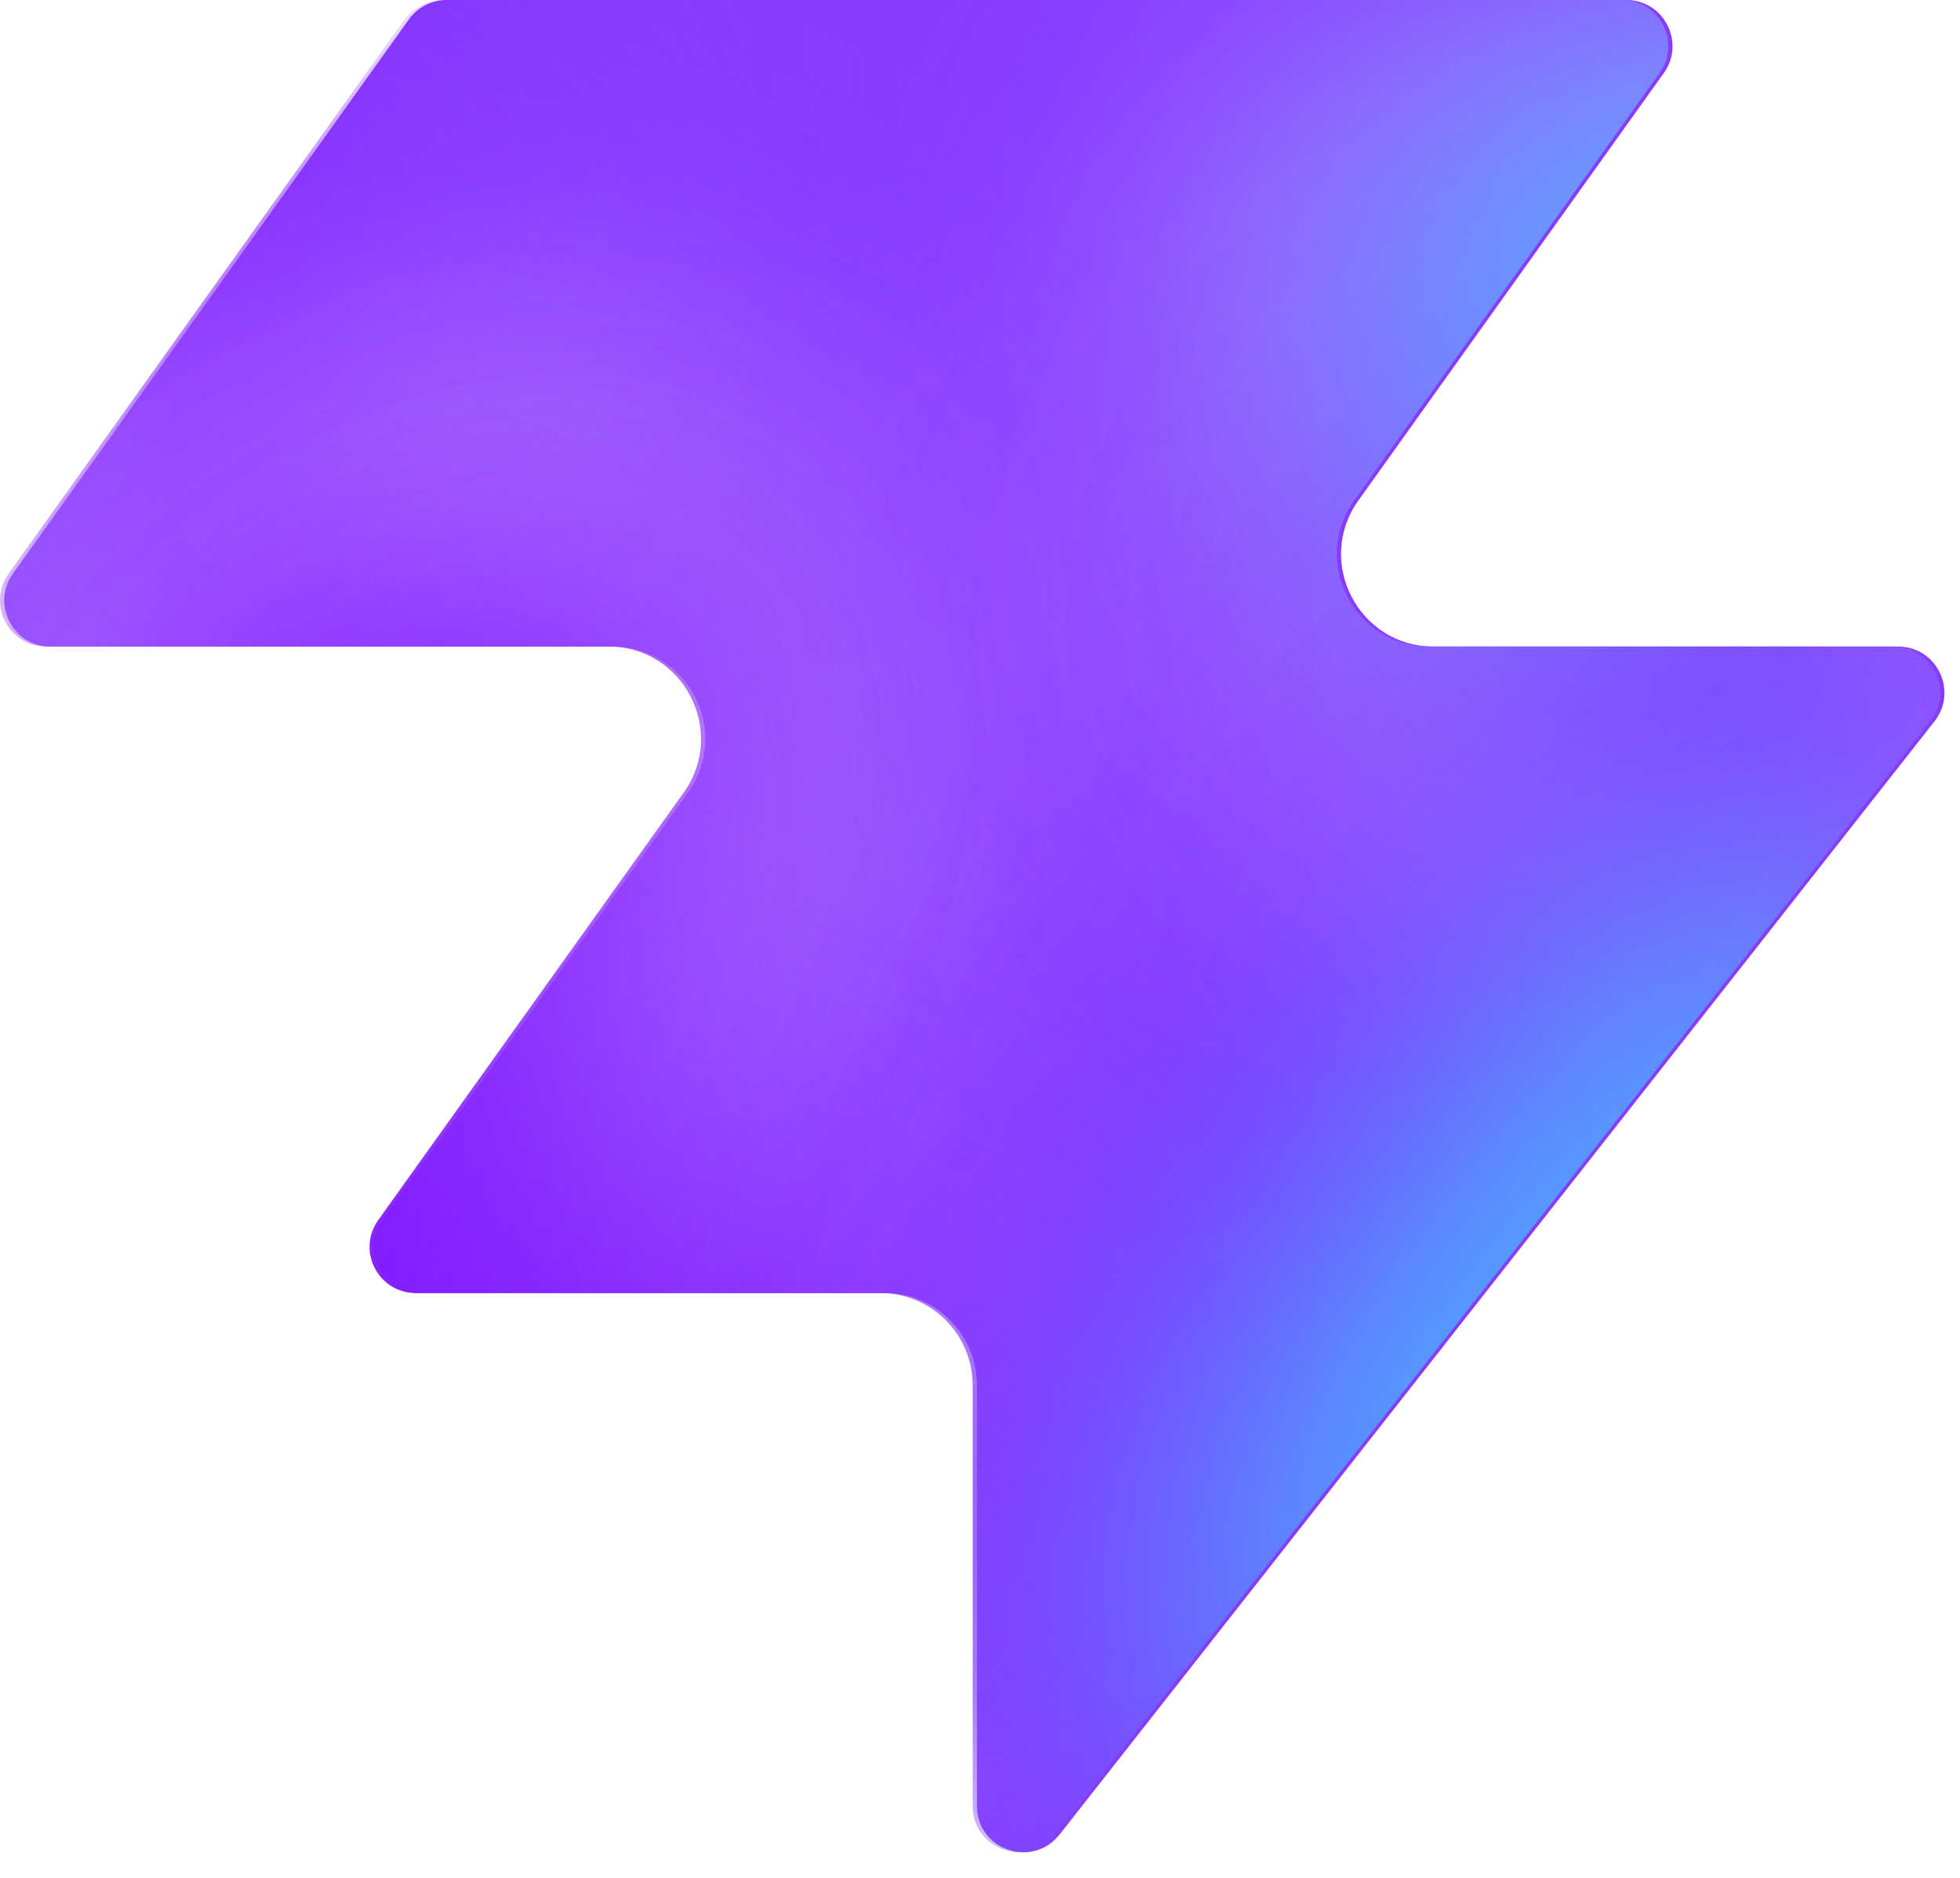
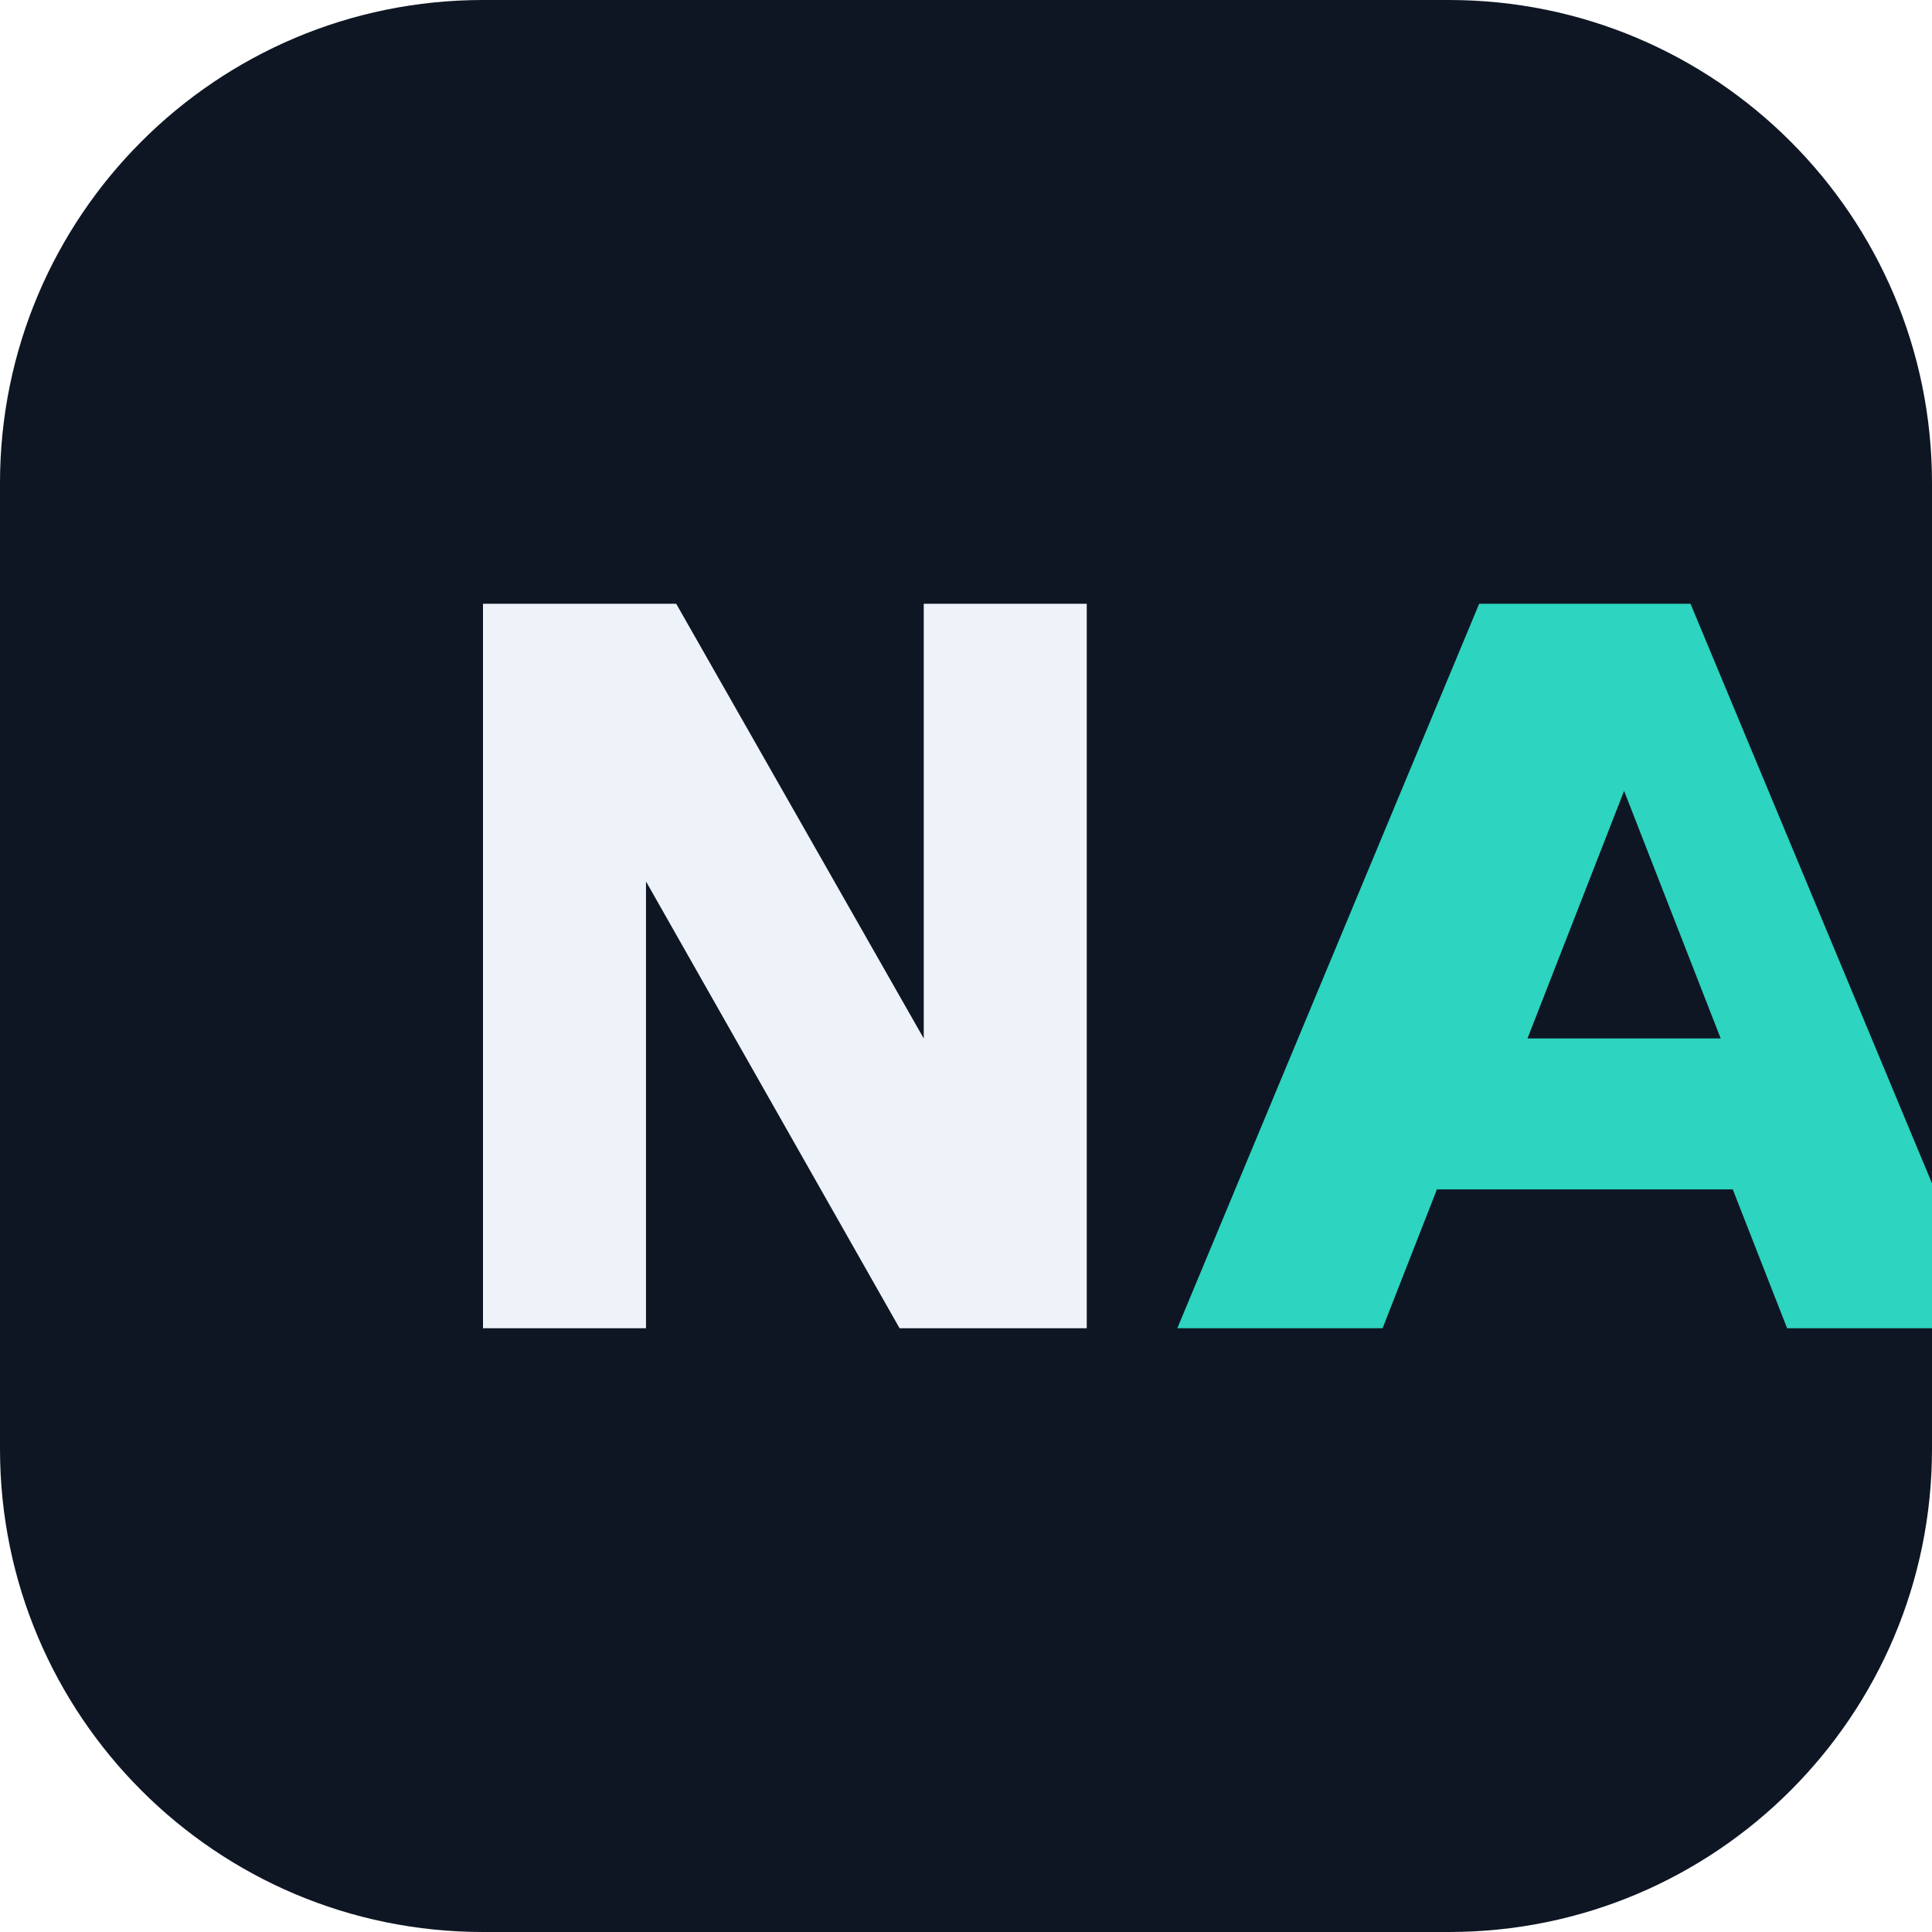
- <svg xmlns="http://www.w3.org/2000/svg" width="48" height="46" fill="none" viewBox="0 0 48 46">
-   <path fill="#863bff" d="M25.946 44.938c-.664.845-2.021.375-2.021-.698V33.937a2.26 2.26 0 0 0-2.262-2.262H10.287c-.92 0-1.456-1.04-.92-1.788l7.48-10.471c1.07-1.497 0-3.578-1.842-3.578H1.237c-.92 0-1.456-1.04-.92-1.788L10.013.474c.214-.297.556-.474.92-.474h28.894c.92 0 1.456 1.04.92 1.788l-7.48 10.471c-1.07 1.498 0 3.579 1.842 3.579h11.377c.943 0 1.473 1.088.89 1.83L25.947 44.94z" style="fill:#863bff;fill:color(display-p3 .525 .23 1);fill-opacity:1" />
-   <mask id="a" width="48" height="46" x="0" y="0" maskUnits="userSpaceOnUse" style="mask-type:alpha">
-     <path fill="#000" d="M25.842 44.938c-.664.844-2.021.375-2.021-.698V33.937a2.26 2.26 0 0 0-2.262-2.262H10.183c-.92 0-1.456-1.04-.92-1.788l7.48-10.471c1.07-1.498 0-3.579-1.842-3.579H1.133c-.92 0-1.456-1.04-.92-1.787L9.91.473c.214-.297.556-.474.92-.474h28.894c.92 0 1.456 1.04.92 1.788l-7.48 10.471c-1.07 1.498 0 3.578 1.842 3.578h11.377c.943 0 1.473 1.088.89 1.832L25.843 44.94z" style="fill:#000;fill-opacity:1" />
-   </mask>
-   <g mask="url(#a)">
-     <g filter="url(#b)">
-       <ellipse cx="5.508" cy="14.704" fill="#ede6ff" rx="5.508" ry="14.704" style="fill:#ede6ff;fill:color(display-p3 .927 .903 1);fill-opacity:1" transform="matrix(.00324 1 1 -.00324 -4.47 31.516)" />
-     </g>
-     <g filter="url(#c)">
-       <ellipse cx="10.399" cy="29.851" fill="#ede6ff" rx="10.399" ry="29.851" style="fill:#ede6ff;fill:color(display-p3 .927 .903 1);fill-opacity:1" transform="matrix(.00324 1 1 -.00324 -39.328 7.883)" />
-     </g>
-     <g filter="url(#d)">
-       <ellipse cx="5.508" cy="30.487" fill="#7e14ff" rx="5.508" ry="30.487" style="fill:#7e14ff;fill:color(display-p3 .492 .077 1);fill-opacity:1" transform="rotate(89.814 -25.913 -14.639)scale(1 -1)" />
-     </g>
-     <g filter="url(#e)">
-       <ellipse cx="5.508" cy="30.599" fill="#7e14ff" rx="5.508" ry="30.599" style="fill:#7e14ff;fill:color(display-p3 .492 .077 1);fill-opacity:1" transform="rotate(89.814 -32.644 -3.334)scale(1 -1)" />
-     </g>
-     <g filter="url(#f)">
-       <ellipse cx="5.508" cy="30.599" fill="#7e14ff" rx="5.508" ry="30.599" style="fill:#7e14ff;fill:color(display-p3 .492 .077 1);fill-opacity:1" transform="matrix(.00324 1 1 -.00324 -34.34 30.47)" />
-     </g>
-     <g filter="url(#g)">
-       <ellipse cx="14.072" cy="22.078" fill="#ede6ff" rx="14.072" ry="22.078" style="fill:#ede6ff;fill:color(display-p3 .927 .903 1);fill-opacity:1" transform="rotate(93.35 24.506 48.493)scale(-1 1)" />
-     </g>
-     <g filter="url(#h)">
-       <ellipse cx="3.47" cy="21.501" fill="#7e14ff" rx="3.47" ry="21.501" style="fill:#7e14ff;fill:color(display-p3 .492 .077 1);fill-opacity:1" transform="rotate(89.009 28.708 47.59)scale(-1 1)" />
-     </g>
-     <g filter="url(#i)">
-       <ellipse cx="3.47" cy="21.501" fill="#7e14ff" rx="3.47" ry="21.501" style="fill:#7e14ff;fill:color(display-p3 .492 .077 1);fill-opacity:1" transform="rotate(89.009 28.708 47.59)scale(-1 1)" />
-     </g>
-     <g filter="url(#j)">
-       <ellipse cx=".387" cy="8.972" fill="#7e14ff" rx="4.407" ry="29.108" style="fill:#7e14ff;fill:color(display-p3 .492 .077 1);fill-opacity:1" transform="rotate(39.51 .387 8.972)" />
-     </g>
-     <g filter="url(#k)">
-       <ellipse cx="47.523" cy="-6.092" fill="#7e14ff" rx="4.407" ry="29.108" style="fill:#7e14ff;fill:color(display-p3 .492 .077 1);fill-opacity:1" transform="rotate(37.892 47.523 -6.092)" />
-     </g>
-     <g filter="url(#l)">
-       <ellipse cx="41.412" cy="6.333" fill="#47bfff" rx="5.971" ry="9.665" style="fill:#47bfff;fill:color(display-p3 .28 .748 1);fill-opacity:1" transform="rotate(37.892 41.412 6.333)" />
-     </g>
-     <g filter="url(#m)">
-       <ellipse cx="-1.879" cy="38.332" fill="#7e14ff" rx="4.407" ry="29.108" style="fill:#7e14ff;fill:color(display-p3 .492 .077 1);fill-opacity:1" transform="rotate(37.892 -1.88 38.332)" />
-     </g>
-     <g filter="url(#n)">
-       <ellipse cx="-1.879" cy="38.332" fill="#7e14ff" rx="4.407" ry="29.108" style="fill:#7e14ff;fill:color(display-p3 .492 .077 1);fill-opacity:1" transform="rotate(37.892 -1.88 38.332)" />
-     </g>
-     <g filter="url(#o)">
-       <ellipse cx="35.651" cy="29.907" fill="#7e14ff" rx="4.407" ry="29.108" style="fill:#7e14ff;fill:color(display-p3 .492 .077 1);fill-opacity:1" transform="rotate(37.892 35.651 29.907)" />
-     </g>
-     <g filter="url(#p)">
-       <ellipse cx="38.418" cy="32.4" fill="#47bfff" rx="5.971" ry="15.297" style="fill:#47bfff;fill:color(display-p3 .28 .748 1);fill-opacity:1" transform="rotate(37.892 38.418 32.4)" />
-     </g>
-   </g>
-   <defs>
-     <filter id="b" width="60.045" height="41.654" x="-19.77" y="16.149" color-interpolation-filters="sRGB" filterUnits="userSpaceOnUse">
-       <feFlood flood-opacity="0" result="BackgroundImageFix" />
-       <feBlend in="SourceGraphic" in2="BackgroundImageFix" result="shape" />
-       <feGaussianBlur result="effect1_foregroundBlur_2002_17158" stdDeviation="7.659" />
-     </filter>
-     <filter id="c" width="90.34" height="51.437" x="-54.613" y="-7.533" color-interpolation-filters="sRGB" filterUnits="userSpaceOnUse">
-       <feFlood flood-opacity="0" result="BackgroundImageFix" />
-       <feBlend in="SourceGraphic" in2="BackgroundImageFix" result="shape" />
-       <feGaussianBlur result="effect1_foregroundBlur_2002_17158" stdDeviation="7.659" />
-     </filter>
-     <filter id="d" width="79.355" height="29.4" x="-49.64" y="2.03" color-interpolation-filters="sRGB" filterUnits="userSpaceOnUse">
-       <feFlood flood-opacity="0" result="BackgroundImageFix" />
-       <feBlend in="SourceGraphic" in2="BackgroundImageFix" result="shape" />
-       <feGaussianBlur result="effect1_foregroundBlur_2002_17158" stdDeviation="4.596" />
-     </filter>
-     <filter id="e" width="79.579" height="29.4" x="-45.045" y="20.029" color-interpolation-filters="sRGB" filterUnits="userSpaceOnUse">
-       <feFlood flood-opacity="0" result="BackgroundImageFix" />
-       <feBlend in="SourceGraphic" in2="BackgroundImageFix" result="shape" />
-       <feGaussianBlur result="effect1_foregroundBlur_2002_17158" stdDeviation="4.596" />
-     </filter>
-     <filter id="f" width="79.579" height="29.4" x="-43.513" y="21.178" color-interpolation-filters="sRGB" filterUnits="userSpaceOnUse">
-       <feFlood flood-opacity="0" result="BackgroundImageFix" />
-       <feBlend in="SourceGraphic" in2="BackgroundImageFix" result="shape" />
-       <feGaussianBlur result="effect1_foregroundBlur_2002_17158" stdDeviation="4.596" />
-     </filter>
-     <filter id="g" width="74.749" height="58.852" x="15.756" y="-17.901" color-interpolation-filters="sRGB" filterUnits="userSpaceOnUse">
-       <feFlood flood-opacity="0" result="BackgroundImageFix" />
-       <feBlend in="SourceGraphic" in2="BackgroundImageFix" result="shape" />
-       <feGaussianBlur result="effect1_foregroundBlur_2002_17158" stdDeviation="7.659" />
-     </filter>
-     <filter id="h" width="61.377" height="25.362" x="23.548" y="2.284" color-interpolation-filters="sRGB" filterUnits="userSpaceOnUse">
-       <feFlood flood-opacity="0" result="BackgroundImageFix" />
-       <feBlend in="SourceGraphic" in2="BackgroundImageFix" result="shape" />
-       <feGaussianBlur result="effect1_foregroundBlur_2002_17158" stdDeviation="4.596" />
-     </filter>
-     <filter id="i" width="61.377" height="25.362" x="23.548" y="2.284" color-interpolation-filters="sRGB" filterUnits="userSpaceOnUse">
-       <feFlood flood-opacity="0" result="BackgroundImageFix" />
-       <feBlend in="SourceGraphic" in2="BackgroundImageFix" result="shape" />
-       <feGaussianBlur result="effect1_foregroundBlur_2002_17158" stdDeviation="4.596" />
-     </filter>
-     <filter id="j" width="56.045" height="63.649" x="-27.636" y="-22.853" color-interpolation-filters="sRGB" filterUnits="userSpaceOnUse">
-       <feFlood flood-opacity="0" result="BackgroundImageFix" />
-       <feBlend in="SourceGraphic" in2="BackgroundImageFix" result="shape" />
-       <feGaussianBlur result="effect1_foregroundBlur_2002_17158" stdDeviation="4.596" />
-     </filter>
-     <filter id="k" width="54.814" height="64.646" x="20.116" y="-38.415" color-interpolation-filters="sRGB" filterUnits="userSpaceOnUse">
-       <feFlood flood-opacity="0" result="BackgroundImageFix" />
-       <feBlend in="SourceGraphic" in2="BackgroundImageFix" result="shape" />
-       <feGaussianBlur result="effect1_foregroundBlur_2002_17158" stdDeviation="4.596" />
-     </filter>
-     <filter id="l" width="33.541" height="35.313" x="24.641" y="-11.323" color-interpolation-filters="sRGB" filterUnits="userSpaceOnUse">
-       <feFlood flood-opacity="0" result="BackgroundImageFix" />
-       <feBlend in="SourceGraphic" in2="BackgroundImageFix" result="shape" />
-       <feGaussianBlur result="effect1_foregroundBlur_2002_17158" stdDeviation="4.596" />
-     </filter>
-     <filter id="m" width="54.814" height="64.646" x="-29.286" y="6.009" color-interpolation-filters="sRGB" filterUnits="userSpaceOnUse">
-       <feFlood flood-opacity="0" result="BackgroundImageFix" />
-       <feBlend in="SourceGraphic" in2="BackgroundImageFix" result="shape" />
-       <feGaussianBlur result="effect1_foregroundBlur_2002_17158" stdDeviation="4.596" />
-     </filter>
-     <filter id="n" width="54.814" height="64.646" x="-29.286" y="6.009" color-interpolation-filters="sRGB" filterUnits="userSpaceOnUse">
-       <feFlood flood-opacity="0" result="BackgroundImageFix" />
-       <feBlend in="SourceGraphic" in2="BackgroundImageFix" result="shape" />
-       <feGaussianBlur result="effect1_foregroundBlur_2002_17158" stdDeviation="4.596" />
-     </filter>
-     <filter id="o" width="54.814" height="64.646" x="8.244" y="-2.416" color-interpolation-filters="sRGB" filterUnits="userSpaceOnUse">
-       <feFlood flood-opacity="0" result="BackgroundImageFix" />
-       <feBlend in="SourceGraphic" in2="BackgroundImageFix" result="shape" />
-       <feGaussianBlur result="effect1_foregroundBlur_2002_17158" stdDeviation="4.596" />
-     </filter>
-     <filter id="p" width="39.409" height="43.623" x="18.713" y="10.588" color-interpolation-filters="sRGB" filterUnits="userSpaceOnUse">
-       <feFlood flood-opacity="0" result="BackgroundImageFix" />
-       <feBlend in="SourceGraphic" in2="BackgroundImageFix" result="shape" />
-       <feGaussianBlur result="effect1_foregroundBlur_2002_17158" stdDeviation="4.596" />
-     </filter>
-   </defs>
+ <svg xmlns="http://www.w3.org/2000/svg" viewBox="0 0 32 32" fill="none">
+   <rect width="32" height="32" rx="8" fill="#0f1623" />
+   <path d="M8 22V10h3.2l4.1 7.2V10H18v12h-3.1l-4.2-7.4V22H8z" fill="#eef2f9" />
+   <path d="M19.5 22l5-12h3.5l5 12h-3.4l-.9-2.3h-4.9l-.9 2.3H19.5zm5.8-4.8h3.2l-1.6-4.1-1.6 4.1z" fill="#2dd4bf" />
</svg>
